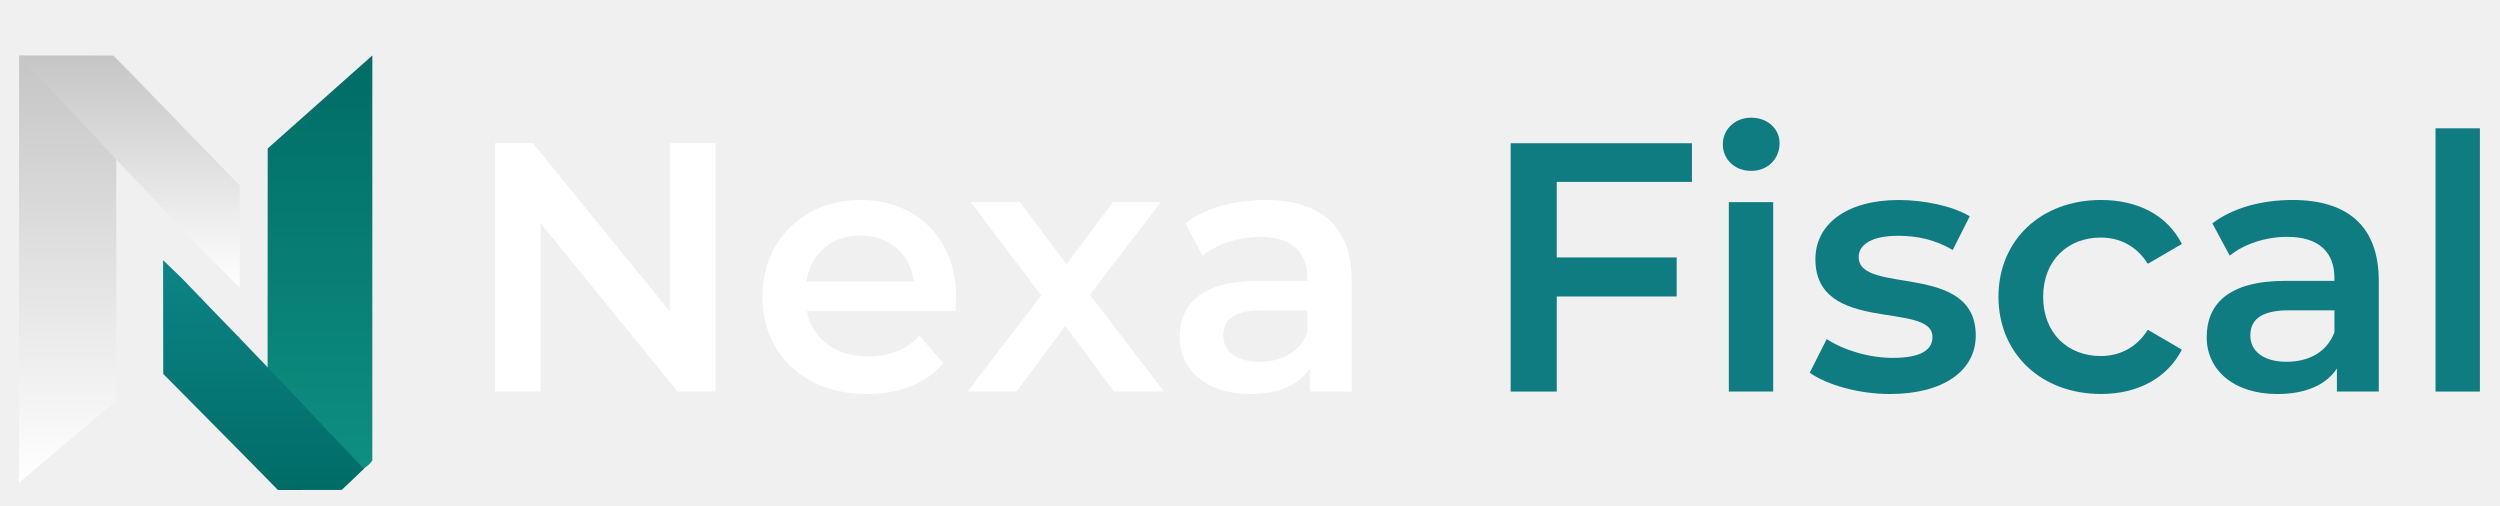
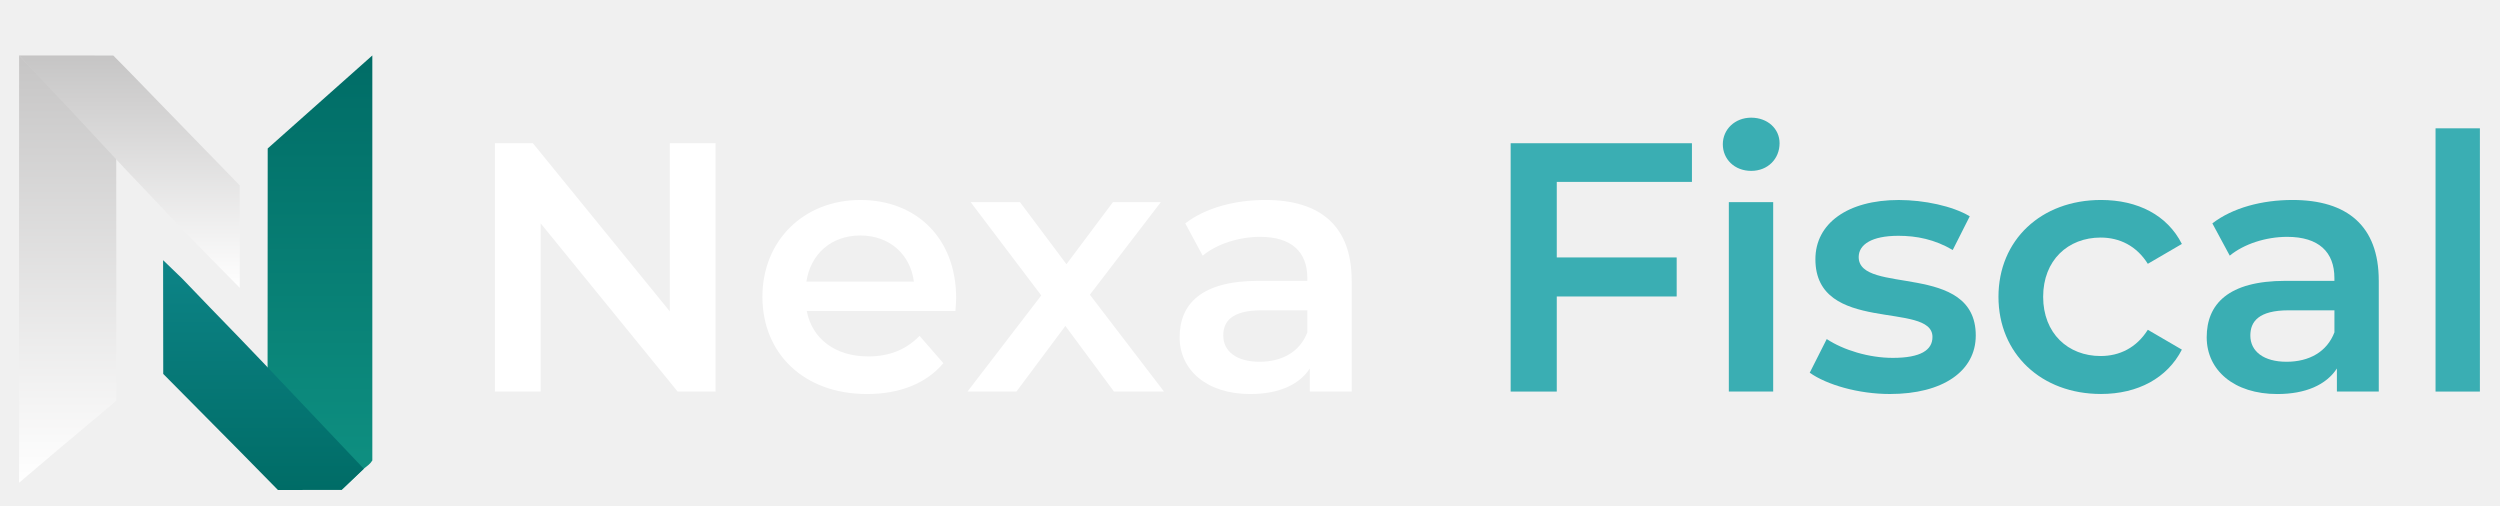
<svg xmlns="http://www.w3.org/2000/svg" xmlns:xlink="http://www.w3.org/1999/xlink" id="Camada_1" data-name="Camada 1" viewBox="118 154 880 178">
  <defs>
    <linearGradient id="Gradiente_sem_nome_2" data-name="Gradiente sem nome 2" x1="141.82" y1="1019.94" x2="141.82" y2="869.52" gradientTransform="translate(0 -696)" gradientUnits="userSpaceOnUse">
      <stop offset="0" stop-color="#fff" />
      <stop offset="1" stop-color="#c6c5c5" />
    </linearGradient>
    <linearGradient id="Gradiente_sem_nome_2-2" data-name="Gradiente sem nome 2" x1="163.54" y1="951.3" x2="163.54" xlink:href="#Gradiente_sem_nome_2" />
    <linearGradient id="Gradiente_sem_nome_44" data-name="Gradiente sem nome 44" x1="230.62" y1="1022.48" x2="230.62" y2="869.53" gradientTransform="translate(0 -696)" gradientUnits="userSpaceOnUse">
      <stop offset="0" stop-color="#0f9182" />
      <stop offset="1" stop-color="#006c66" />
    </linearGradient>
    <linearGradient id="Gradiente_sem_nome_4" data-name="Gradiente sem nome 4" x1="210.73" y1="941.58" x2="210.73" y2="1022.48" gradientTransform="translate(0 -696)" gradientUnits="userSpaceOnUse">
      <stop offset="0" stop-color="#0d8487" />
      <stop offset="1" stop-color="#006c66" />
    </linearGradient>
  </defs>
  <g id="Objeto_generativo" data-name="Objeto generativo">
    <g>
      <g>
        <polygon fill="url(#Gradiente_sem_nome_2)" points="147.44 197.23 158.92 209.67 158.95 295.05 139.03 311.78 124.7 323.94 124.72 173.52 128.83 177.66 136.02 185.18 142.69 192.2 147.44 197.23" />
        <polygon fill="url(#Gradiente_sem_nome_2-2)" points="190.12 242.84 179.74 232.16 174.26 226.33 168.44 220.17 162.07 213.49 142.64 192.59 136.95 186.59 130.46 179.74 124.7 173.52 157.87 173.54 163.34 179.08 175.47 191.58 186.78 203.22 198.75 215.51 202.38 219.27 202.38 255.3 190.12 242.84" />
      </g>
      <g>
        <path fill="url(#Gradiente_sem_nome_44)" d="M230.98,318.68l-6.95-7.28-8.4-8.7-3.45-3.84.05-92.6,36.83-32.74v142.56c-.77,1.29-1.8,1.91-2.84,2.77l-7.98,7.62-7.27-7.79h0Z" />
        <polygon fill="url(#Gradiente_sem_nome_4)" points="246.05 319 238.19 326.45 215.84 326.48 202.34 312.75 175.46 285.62 175.41 245.58 182.03 251.96 191.77 262.09 202.37 273.03 211.12 282.16 246.05 319" />
      </g>
    </g>
  </g>
  <g>
    <path fill="#fff" d="M369.88,204.41v87.41h-13.36l-48.2-59.19v59.19h-16.11v-87.41h13.36l48.2,59.19v-59.19h16.11Z" />
    <path fill="#fff" d="M454.3,263.48h-52.32c1.87,9.74,9.99,15.98,21.6,15.98,7.49,0,13.36-2.37,18.11-7.24l8.37,9.62c-5.99,7.12-15.36,10.86-26.85,10.86-22.35,0-36.84-14.36-36.84-34.22s14.61-34.09,34.47-34.09,33.72,13.61,33.72,34.47c0,1.25-.12,3.12-.25,4.62ZM401.85,253.12h37.84c-1.25-9.62-8.62-16.23-18.86-16.23s-17.48,6.49-18.98,16.23Z" />
    <path fill="#fff" d="M510.12,291.83l-17.11-23.1-17.23,23.1h-17.23l25.97-33.84-24.85-32.84h17.36l16.36,21.85,16.36-21.85h16.86l-24.98,32.59,26.1,34.09h-17.61Z" />
    <path fill="#fff" d="M593.8,252.74v39.09h-14.74v-8.12c-3.75,5.74-10.99,8.99-20.98,8.99-15.23,0-24.85-8.37-24.85-19.98s7.49-19.86,27.72-19.86h17.23v-1c0-9.12-5.49-14.49-16.61-14.49-7.49,0-15.23,2.5-20.23,6.62l-6.12-11.36c7.12-5.49,17.48-8.24,28.22-8.24,19.23,0,30.35,9.12,30.35,28.35ZM578.19,270.97v-7.74h-16.11c-10.61,0-13.49,4-13.49,8.87,0,5.62,4.75,9.24,12.74,9.24s14.24-3.5,16.86-10.36Z" />
-     <path fill="#0f7c82" d="M665.98,218.02v26.6h42.21v13.74h-42.21v33.47h-16.23v-87.41h63.81v13.61h-47.58Z" />
-     <path fill="#0f7c82" d="M724.43,204.79c0-5.24,4.25-9.37,9.99-9.37s9.99,3.87,9.99,8.99c0,5.49-4.12,9.74-9.99,9.74s-9.99-4.12-9.99-9.37ZM726.55,225.14h15.61v66.68h-15.61v-66.68Z" />
-     <path fill="#0f7c82" d="M755.02,285.21l5.99-11.86c5.87,3.87,14.86,6.62,23.23,6.62,9.87,0,13.99-2.75,13.99-7.37,0-12.74-41.21-.75-41.21-27.35,0-12.61,11.36-20.85,29.35-20.85,8.87,0,18.98,2.12,24.98,5.74l-5.99,11.86c-6.37-3.75-12.74-5-19.11-5-9.49,0-13.99,3.12-13.99,7.49,0,13.49,41.21,1.5,41.21,27.6,0,12.49-11.49,20.6-30.22,20.6-11.11,0-22.23-3.25-28.22-7.49Z" />
-     <path fill="#0f7c82" d="M821.46,258.48c0-19.98,14.99-34.09,36.09-34.09,12.99,0,23.35,5.37,28.47,15.48l-11.99,6.99c-4-6.37-9.99-9.24-16.61-9.24-11.49,0-20.23,7.99-20.23,20.85s8.74,20.85,20.23,20.85c6.62,0,12.61-2.87,16.61-9.24l11.99,6.99c-5.12,9.99-15.48,15.61-28.47,15.61-21.1,0-36.09-14.24-36.09-34.22Z" />
-     <path fill="#0f7c82" d="M955.33,252.74v39.09h-14.74v-8.12c-3.75,5.74-10.99,8.99-20.98,8.99-15.23,0-24.85-8.37-24.85-19.98s7.49-19.86,27.72-19.86h17.23v-1c0-9.12-5.49-14.49-16.61-14.49-7.49,0-15.23,2.5-20.23,6.62l-6.12-11.36c7.12-5.49,17.48-8.24,28.22-8.24,19.23,0,30.35,9.12,30.35,28.35ZM939.72,270.97v-7.74h-16.11c-10.61,0-13.49,4-13.49,8.87,0,5.62,4.75,9.24,12.74,9.24s14.24-3.5,16.86-10.36Z" />
-     <path fill="#0f7c82" d="M975.31,199.17h15.61v92.66h-15.61v-92.66Z" />
+     <path fill="#3aaeb3" d="M665.98,218.02v26.6h42.21v13.74h-42.21v33.47h-16.23v-87.41h63.81v13.61h-47.58Z" />
+     <path fill="#3aaeb3" d="M724.43,204.79c0-5.24,4.25-9.37,9.99-9.37s9.99,3.87,9.99,8.99c0,5.49-4.12,9.74-9.99,9.74s-9.99-4.12-9.99-9.37ZM726.55,225.14h15.61v66.68h-15.61v-66.68Z" />
+     <path fill="#3aaeb3" d="M755.02,285.21l5.99-11.86c5.87,3.87,14.86,6.62,23.23,6.62,9.87,0,13.99-2.75,13.99-7.37,0-12.74-41.21-.75-41.21-27.35,0-12.61,11.36-20.85,29.35-20.85,8.87,0,18.98,2.12,24.98,5.74l-5.99,11.86c-6.37-3.75-12.74-5-19.11-5-9.49,0-13.99,3.12-13.99,7.49,0,13.49,41.21,1.5,41.21,27.6,0,12.49-11.49,20.6-30.22,20.6-11.11,0-22.23-3.25-28.22-7.49Z" />
+     <path fill="#3aaeb3" d="M821.46,258.48c0-19.98,14.99-34.09,36.09-34.09,12.99,0,23.35,5.37,28.47,15.48l-11.99,6.99c-4-6.37-9.99-9.24-16.61-9.24-11.49,0-20.23,7.99-20.23,20.85s8.74,20.85,20.23,20.85c6.62,0,12.61-2.87,16.61-9.24l11.99,6.99c-5.12,9.99-15.48,15.61-28.47,15.61-21.1,0-36.09-14.24-36.09-34.22Z" />
+     <path fill="#3aaeb3" d="M955.33,252.74v39.09h-14.74v-8.12c-3.75,5.74-10.99,8.99-20.98,8.99-15.23,0-24.85-8.37-24.85-19.98s7.49-19.86,27.72-19.86h17.23v-1c0-9.12-5.49-14.49-16.61-14.49-7.49,0-15.23,2.5-20.23,6.62l-6.12-11.36c7.12-5.49,17.48-8.24,28.22-8.24,19.23,0,30.35,9.12,30.35,28.35ZM939.72,270.97v-7.74h-16.11c-10.61,0-13.49,4-13.49,8.87,0,5.62,4.75,9.24,12.74,9.24s14.24-3.5,16.86-10.36Z" />
+     <path fill="#3aaeb3" d="M975.31,199.17h15.61v92.66h-15.61v-92.66Z" />
  </g>
</svg>
